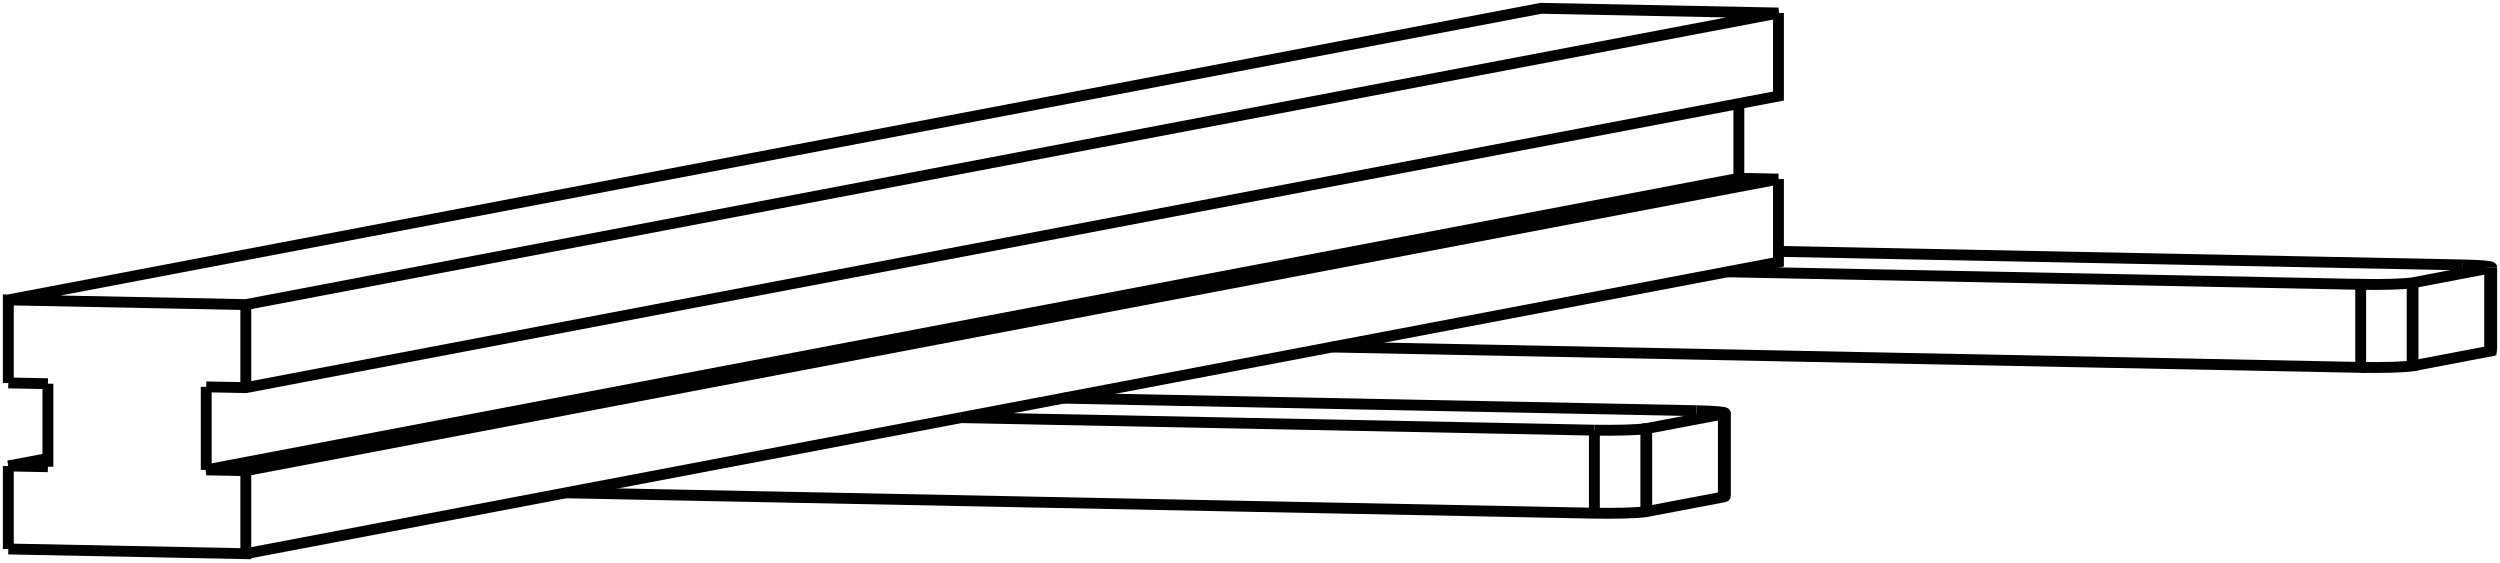
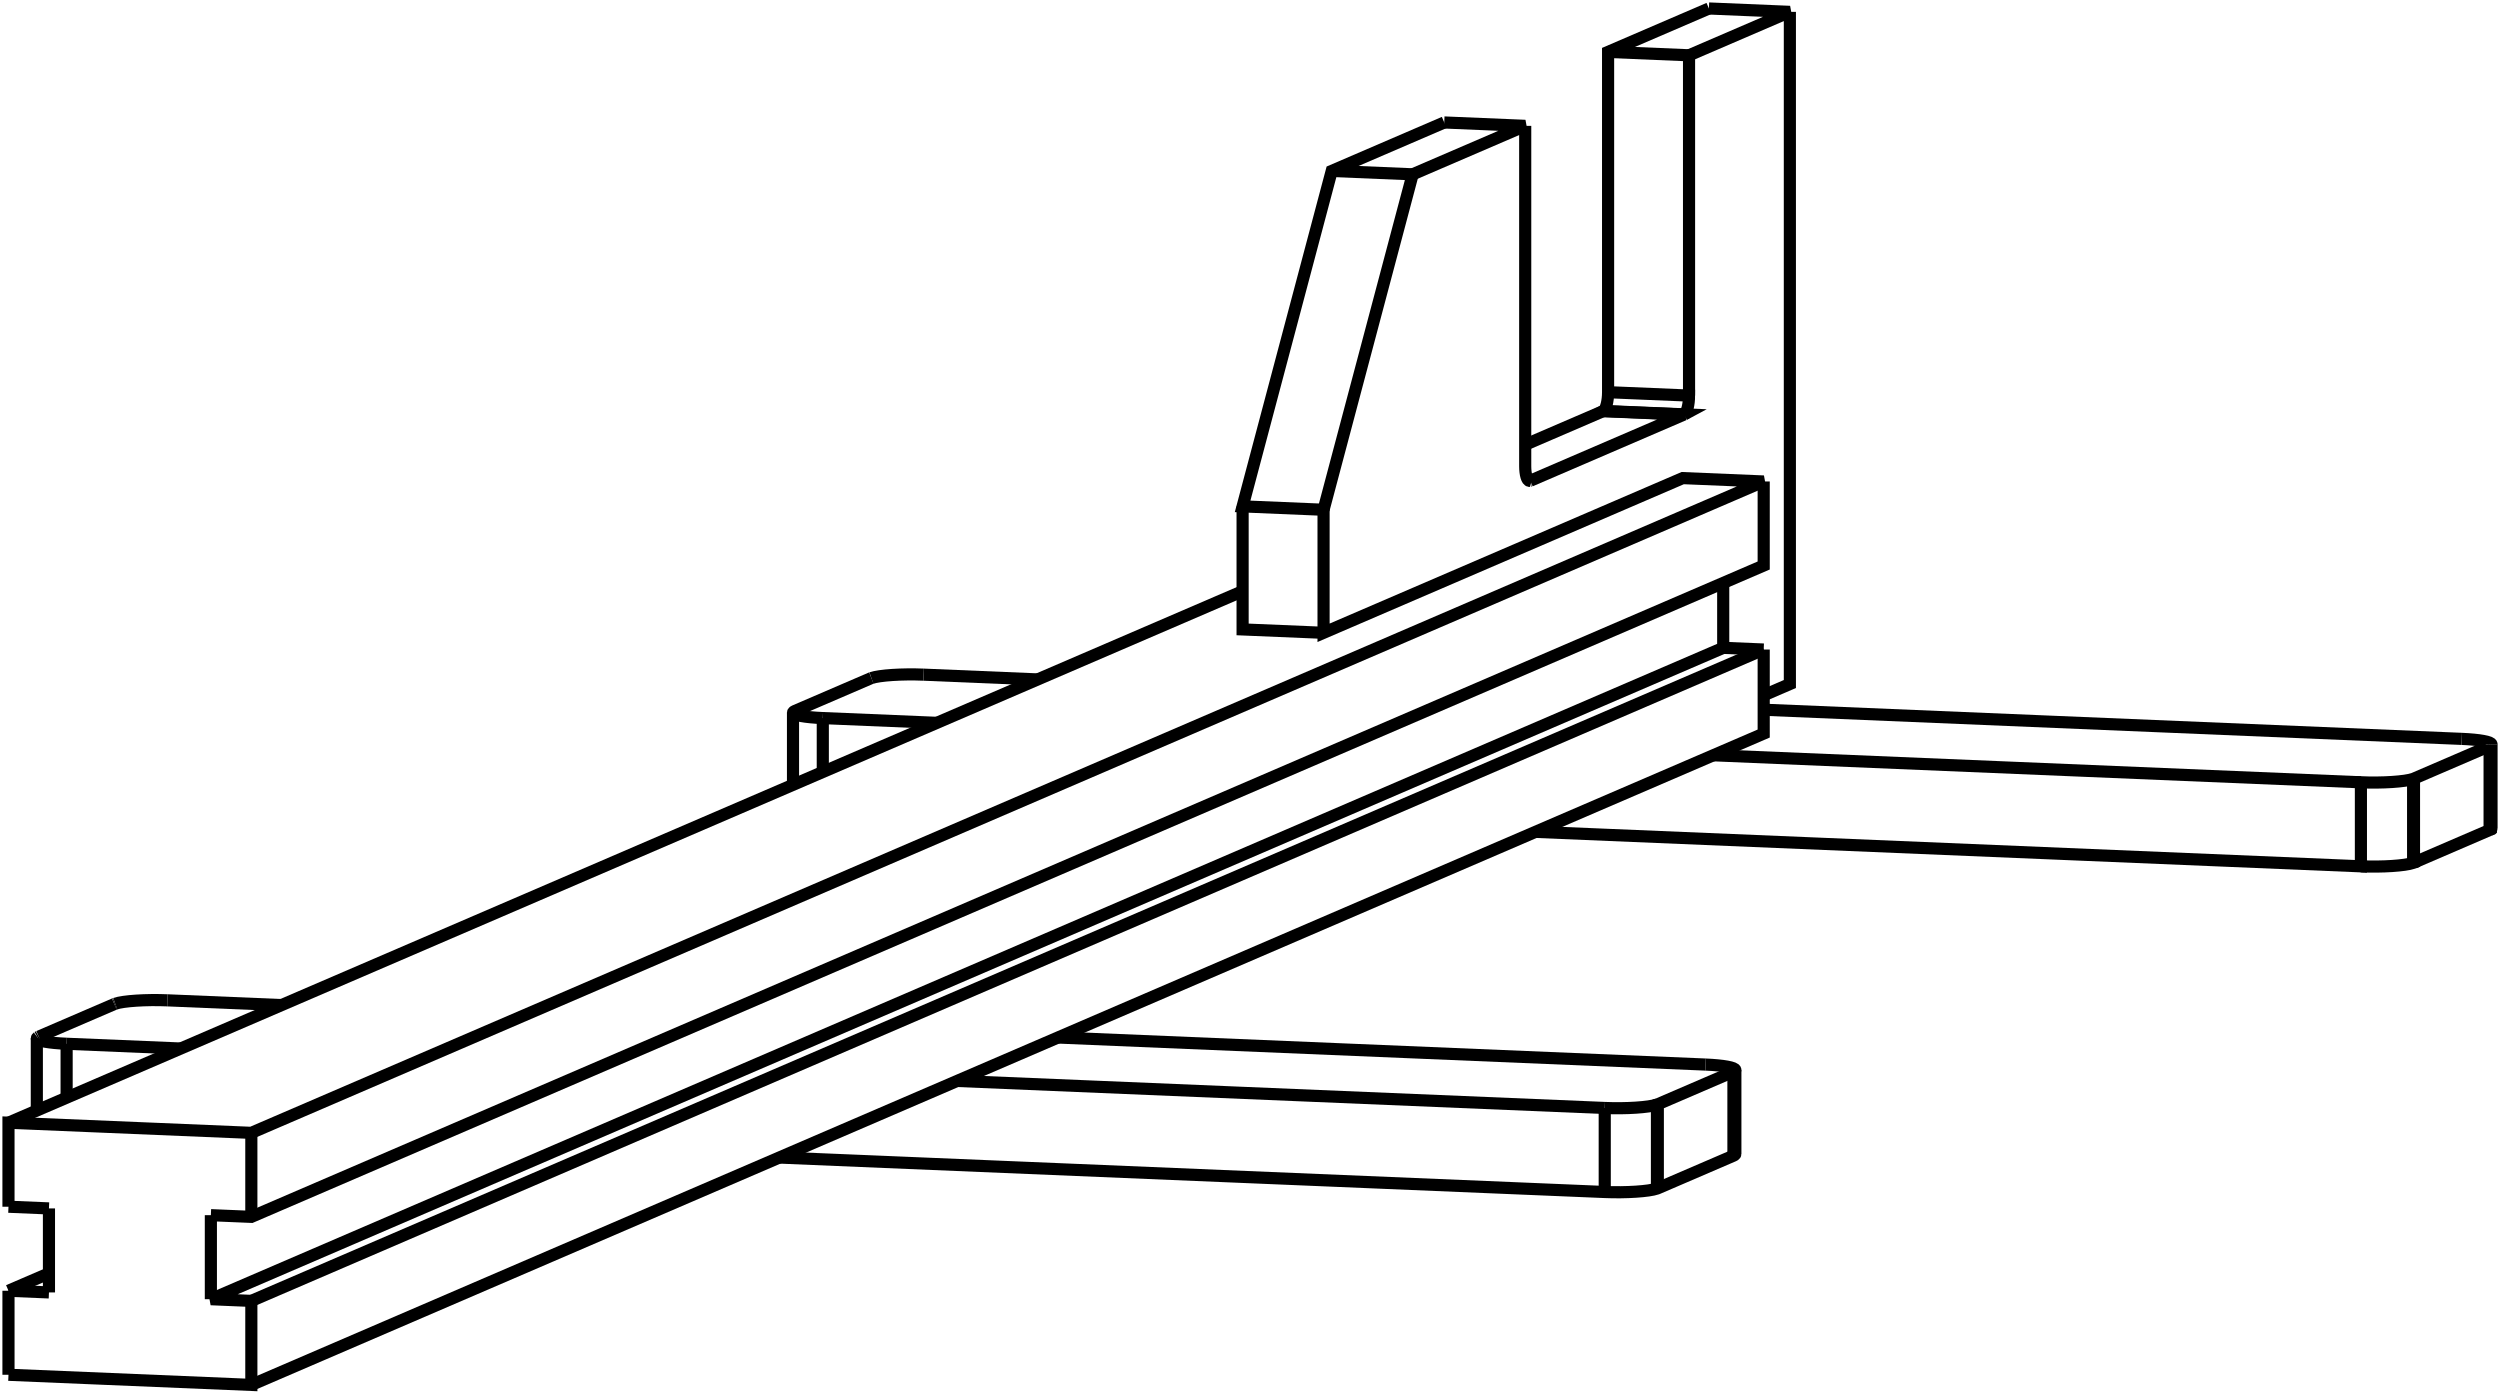
- <svg xmlns="http://www.w3.org/2000/svg" version="1.1" viewBox="-110.467 -38.187 300.534 67.562" fill="none" stroke="black" stroke-width="0.6%" vector-effect="non-scaling-stroke">
-   <path d="M -42.452 21.057 L 81.198 23.506 A 5 0.307 180 0 0 87.386 23.326 L 87.492 23.308 L 96.704 21.555 L 96.859 21.518 A 5 0.307 180 0 0 96.946 21.461" />
-   <path d="M 81.198 13.525 L 5.063 12.017 L 17.346 9.68 L 97.184 -5.51 L 103.326 -6.678 L 103.326 -16.659" />
-   <path d="M 93.481 11.188 L 17.346 9.68" />
-   <path d="M 96.859 21.518 L 96.859 11.537 A 5 0.307 180 0 0 96.946 11.48 A 5 0.307 180 0 0 93.481 11.188" />
-   <path d="M 96.704 21.555 L 96.704 11.574 L 96.859 11.537" />
-   <path d="M 87.492 23.308 L 87.492 13.327 L 96.704 11.574" />
-   <path d="M 87.386 23.326 L 87.386 13.345 L 87.492 13.327" />
-   <path d="M 81.198 13.525 A 5 0.307 180 0 0 87.386 13.345" />
-   <path d="M -80.917 28.375 L 5.063 12.017" />
-   <path d="M -109.467 27.809 L -80.917 28.375 L -80.917 18.393 L -85.675 18.299 L 98.567 -16.754 L 98.567 -25.735" />
-   <path d="M -80.917 18.393 L 103.326 -16.659" />
-   <path d="M -109.467 27.809 L -109.467 17.828" />
-   <path d="M -104.709 16.923 L -109.467 17.828" />
-   <path d="M -104.709 17.922 L -109.467 17.828" />
-   <path d="M -104.709 17.922 L -104.709 7.941" />
-   <path d="M -109.467 7.847 L -104.709 7.941" />
-   <path d="M -109.467 7.847 L -109.467 -2.134 L -80.917 -1.569 L 103.326 -36.622 L 74.775 -37.187 L -109.467 -2.134" />
-   <path d="M -80.917 8.412 L -80.917 -1.569" />
-   <path d="M -85.675 8.318 L -80.917 8.412 L 103.326 -26.641 L 103.326 -36.622" />
-   <path d="M -85.675 18.299 L -85.675 8.318" />
-   <path d="M 173.319 -4.002 L 97.184 -5.51" />
-   <path d="M 49.669 3.53 L 173.319 5.979 L 173.319 -4.002 A 5 0.307 180 0 0 179.507 -4.182 L 179.613 -4.2 L 188.825 -5.952 L 188.98 -5.99 A 5 0.307 180 0 0 189.067 -6.047 L 189.067 3.935" />
-   <path d="M 98.567 -16.754 L 103.326 -16.659" />
-   <path d="M 185.602 -6.339 L 103.326 -7.968" />
-   <path d="M 189.067 -6.047 A 5 0.307 180 0 0 185.602 -6.339" />
-   <path d="M 179.507 5.8 L 179.507 -4.182" />
-   <path d="M 173.319 5.979 A 5 0.307 180 0 0 179.507 5.8 L 179.613 5.781 L 179.613 -4.2" />
-   <path d="M 188.98 3.991 A 5 0.307 180 0 0 189.067 3.935" />
-   <path d="M 188.825 4.029 L 188.98 3.991 L 188.98 -5.99" />
-   <path d="M 179.613 5.781 L 188.825 4.029 L 188.825 -5.952" />
-   <path d="M 81.198 23.506 L 81.198 13.525" />
-   <path d="M 96.946 11.48 L 96.946 21.461" />
+ <svg xmlns="http://www.w3.org/2000/svg" version="1.1" viewBox="-110.825 -87.421 294.857 164.339" fill="none" stroke="black" stroke-width="0.6%" vector-effect="non-scaling-stroke">
+   <path d="M -18.916 49.102 L 78.442 53.167 A 5 0.67 180 0 0 84.6 52.766 L 84.702 52.726 L 93.621 48.885 L 93.77 48.803 A 5 0.67 180 0 0 93.847 48.686" />
+   <path d="M 78.442 43.257 L 2.059 40.068 L 13.95 34.946 L 91.244 1.657 L 97.19 -0.904 L 97.19 -10.814" />
+   <path d="M -89.511 36.245 L -102.968 35.683" />
+   <path d="M -106.404 34.925 A 5 0.67 180 0 0 -106.482 35.042 A 5 0.67 180 0 0 -102.968 35.683" />
+   <path d="M -106.255 34.843 L -106.404 34.925" />
+   <path d="M -97.337 31.002 L -106.255 34.843" />
+   <path d="M -97.234 30.962 L -97.337 31.002" />
+   <path d="M -91.077 30.561 A 5 0.67 180 0 0 -97.234 30.962" />
+   <path d="M 90.333 38.136 L 13.95 34.946" />
+   <path d="M -77.619 31.123 L -91.077 30.561" />
+   <path d="M 93.77 48.803 L 93.77 38.893 A 5 0.67 180 0 0 93.847 38.776 A 5 0.67 180 0 0 90.333 38.136" />
+   <path d="M 93.621 48.885 L 93.621 38.975 L 93.77 38.893" />
+   <path d="M 84.702 52.726 L 84.702 42.816 L 93.621 38.975" />
+   <path d="M 84.6 52.766 L 84.6 42.856 L 84.702 42.816" />
+   <path d="M 78.442 43.257 A 5 0.67 180 0 0 84.6 42.856" />
+   <path d="M -81.181 75.919 L 2.059 40.068" />
+   <path d="M -109.825 74.723 L -81.181 75.919 L -81.181 66.009 L -85.955 65.81 L 92.416 -11.013 L 92.416 -18.667" />
+   <path d="M -81.181 66.009 L 97.19 -10.814" />
+   <path d="M -109.825 74.723 L -109.825 64.813" />
+   <path d="M -105.051 65.012 L -109.825 64.813" />
+   <path d="M -105.051 65.012 L -105.051 55.103" />
+   <path d="M -109.825 54.903 L -105.051 55.103" />
+   <path d="M -109.825 54.903 L -109.825 44.994 L -81.181 46.19 L 97.19 -30.633 L 87.642 -31.032 L 45.279 -12.787 L 45.279 -27.299 L 35.731 -27.698 L 46.242 -67.26 L 59.514 -72.977" />
+   <path d="M -81.181 56.099 L -81.181 46.19" />
+   <path d="M -85.955 55.9 L -81.181 56.099 L 97.19 -20.724 L 97.19 -30.633" />
+   <path d="M -85.955 65.81 L -85.955 55.9" />
+   <path d="M -105.051 62.757 L -109.825 64.813" />
+   <path d="M -0.325 -2.167 L -13.783 -2.729" />
+   <path d="M 167.627 4.846 L 91.244 1.657" />
+   <path d="M 70.269 10.69 L 167.627 14.755 L 167.627 4.846 A 5 0.67 180 0 0 173.785 4.445 L 173.888 4.405 L 182.806 0.564 L 182.955 0.482 A 5 0.67 180 0 0 183.032 0.364 L 183.032 10.274" />
+   <path d="M 92.416 -11.013 L 97.19 -10.814" />
+   <path d="M 179.519 -0.276 L 97.19 -3.713" />
+   <path d="M 183.032 0.364 A 5 0.67 180 0 0 179.519 -0.276" />
+   <path d="M 35.731 -17.696 L -109.825 44.994" />
+   <path d="M 45.279 -12.787 L 35.731 -13.185 L 35.731 -27.698" />
+   <path d="M -8.049 -7.449 L -8.152 -7.409 L -17.07 -3.568 L -17.219 -3.486 A 5 0.67 180 0 0 -17.296 -3.369 L -17.296 5.142" />
+   <path d="M -1.891 -7.85 A 5 0.67 180 0 0 -8.049 -7.449" />
+   <path d="M 11.566 -7.288 L -1.891 -7.85" />
+   <path d="M -17.296 -3.369 A 5 0.67 180 0 0 -13.783 -2.729" />
+   <path d="M 173.785 14.354 L 173.785 4.445" />
+   <path d="M 167.627 14.755 A 5 0.67 180 0 0 173.785 14.354 L 173.888 14.315 L 173.888 4.405" />
+   <path d="M 182.955 10.392 A 5 0.67 180 0 0 183.032 10.274" />
+   <path d="M 182.806 10.473 L 182.955 10.392 L 182.955 0.482" />
+   <path d="M 173.888 14.315 L 182.806 10.473 L 182.806 0.564" />
+   <path d="M 55.79 -66.862 L 69.062 -72.578 L 59.514 -72.977" />
+   <path d="M 69.062 -72.578 L 69.062 -32.444 A 2 0.589 272.391 0 0 69.573 -30.702 A 2 0.589 272.391 0 0 69.582 -30.701 L 69.564 -30.702" />
+   <path d="M 69.582 -30.701 L 69.656 -30.718 L 69.491 -30.725" />
+   <path d="M 69.656 -30.718 L 87.791 -38.528 L 78.243 -38.927 L 78.28 -38.947 A 2 0.589 272.391 0 0 78.837 -41.165 L 78.837 -81.299 L 90.729 -86.421" />
+   <path d="M 87.791 -38.528 L 87.828 -38.548 L 78.28 -38.947" />
+   <path d="M 87.828 -38.548 A 2 0.589 272.391 0 0 88.385 -40.766 L 78.837 -41.165" />
+   <path d="M 88.385 -40.766 L 88.385 -80.9 L 78.837 -81.299" />
+   <path d="M 88.385 -80.9 L 100.277 -86.022 L 90.729 -86.421" />
+   <path d="M 100.277 -86.022 L 100.277 -6.745 L 97.19 -5.415" />
+   <path d="M 45.279 -27.299 L 55.79 -66.862 L 46.242 -67.26" />
+   <path d="M 69.062 -34.973 L 78.243 -38.927" />
+   <path d="M -102.968 42.041 L -102.968 35.683" />
+   <path d="M 78.442 53.167 L 78.442 43.257" />
+   <path d="M -13.783 3.629 L -13.783 -2.729" />
+   <path d="M -106.482 35.042 L -106.482 43.554" />
+   <path d="M 93.847 38.776 L 93.847 48.686" />
</svg>
